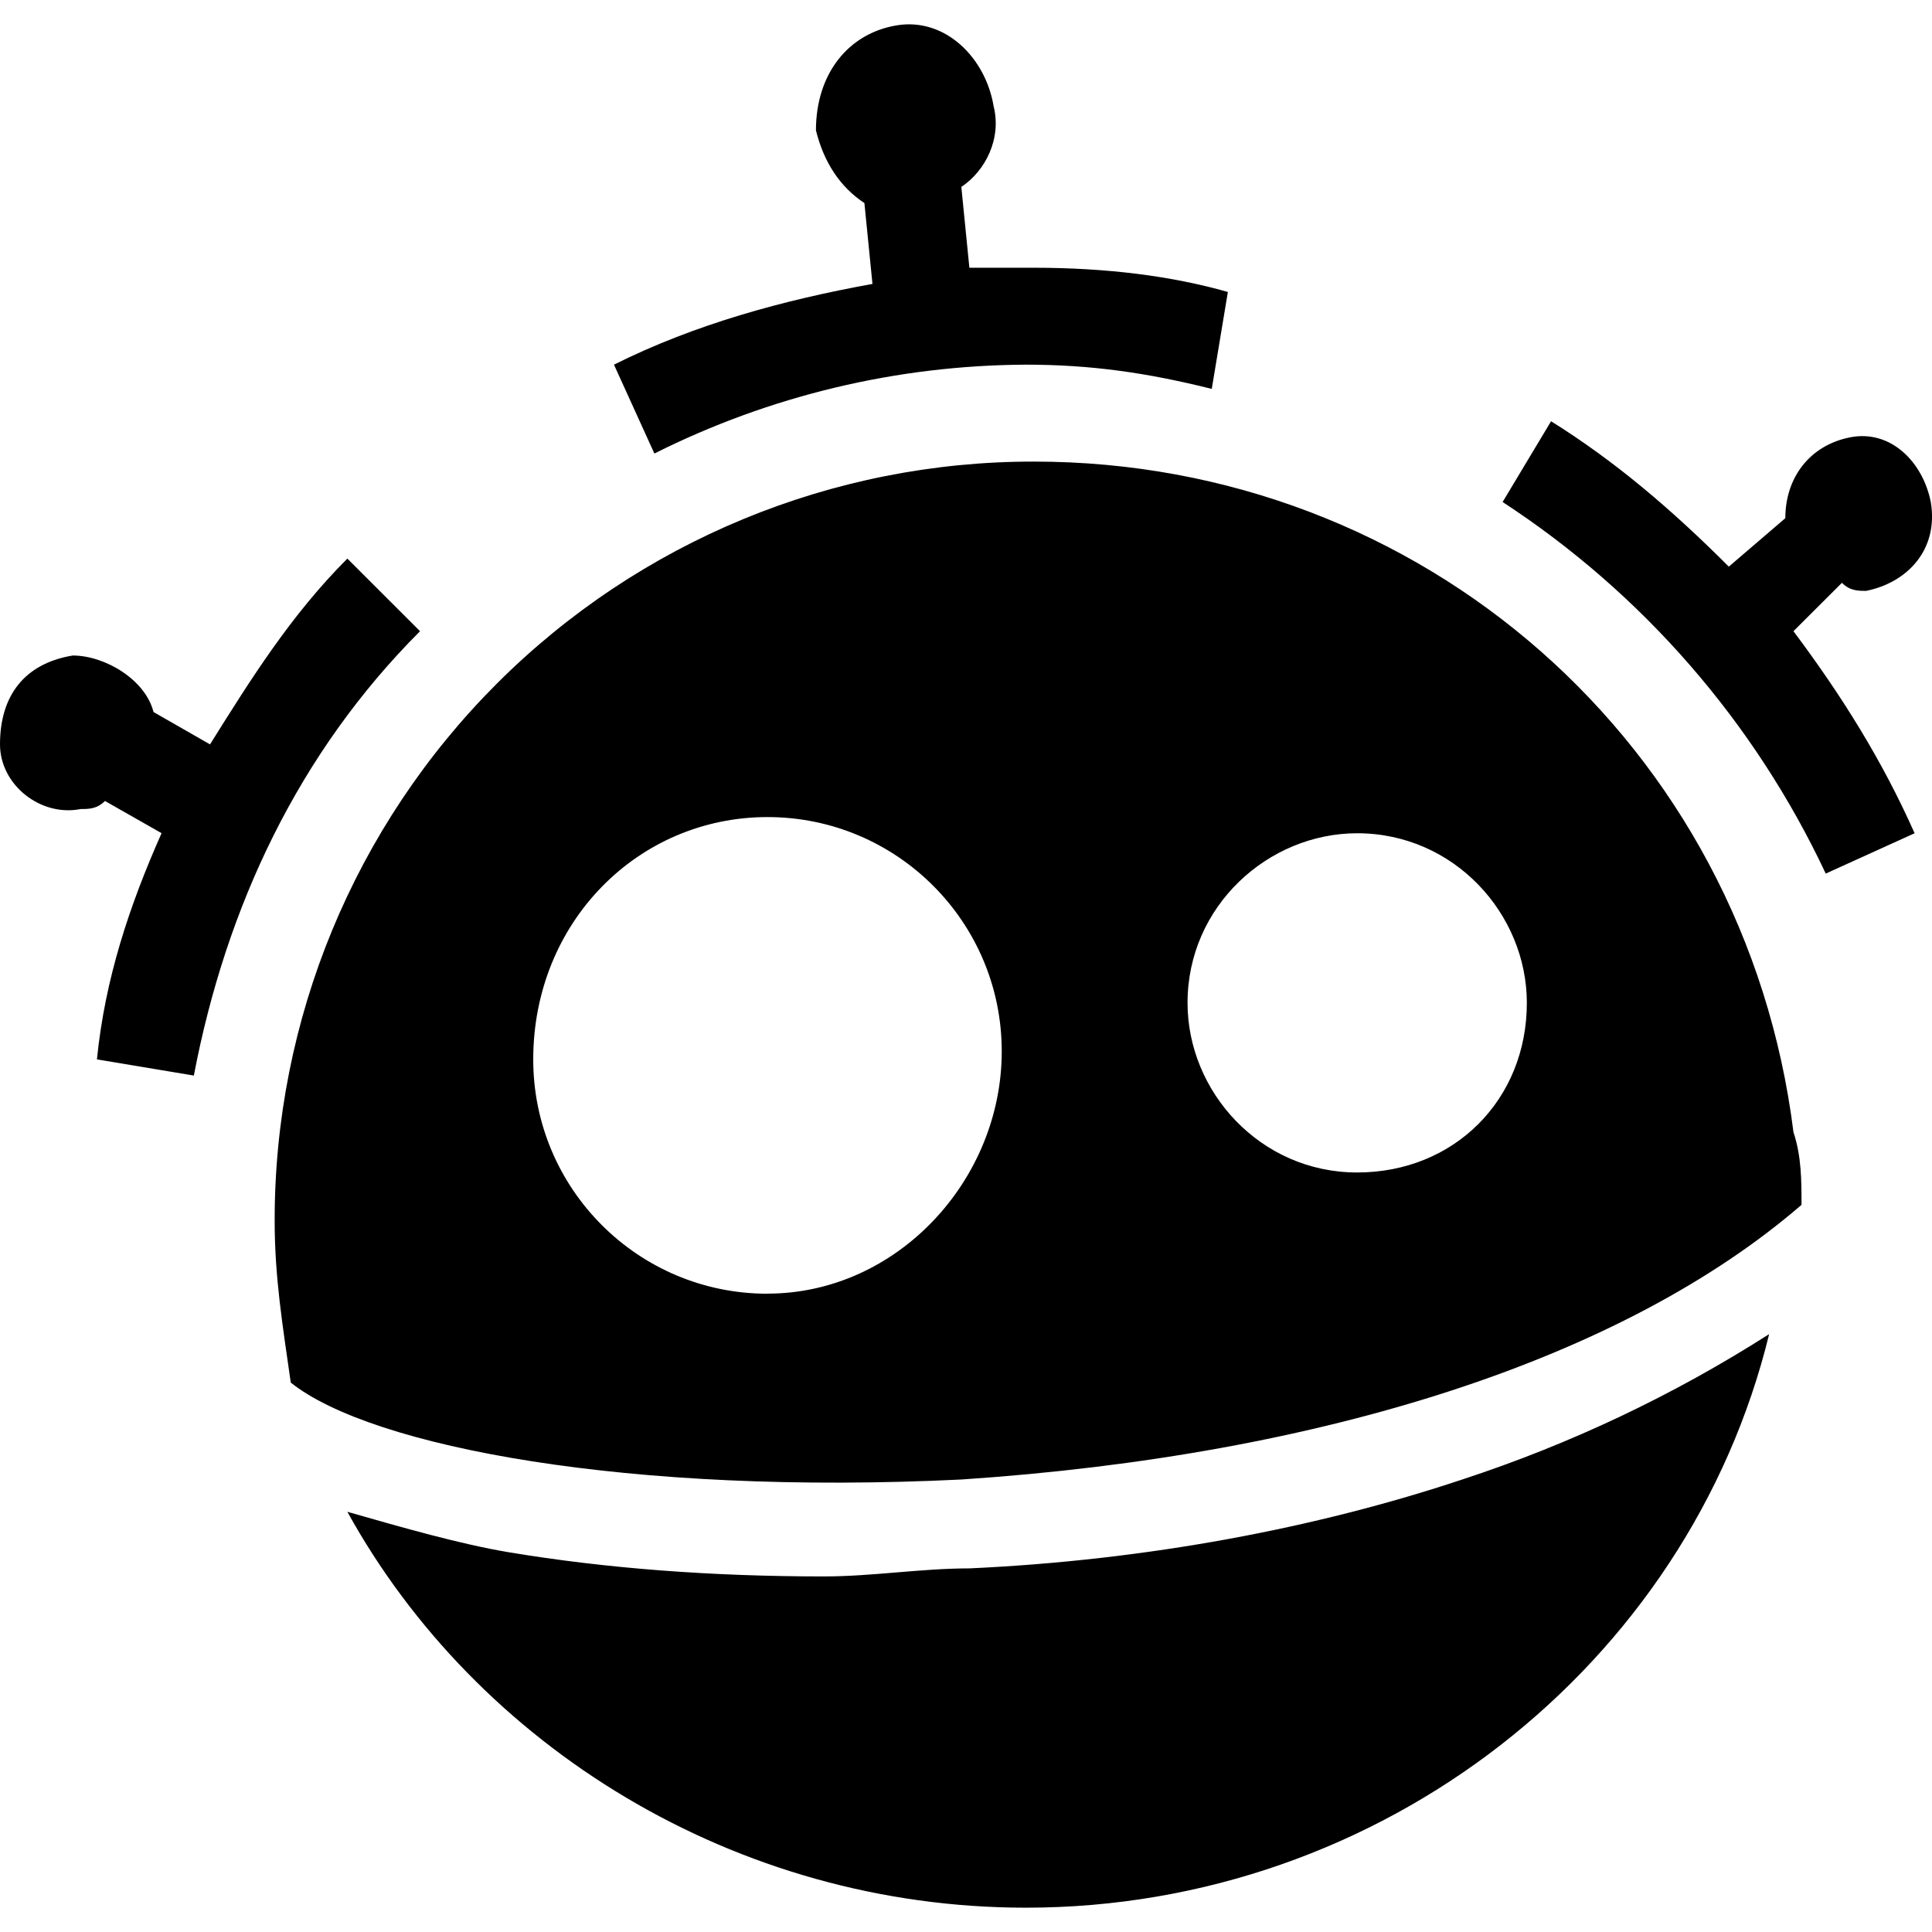
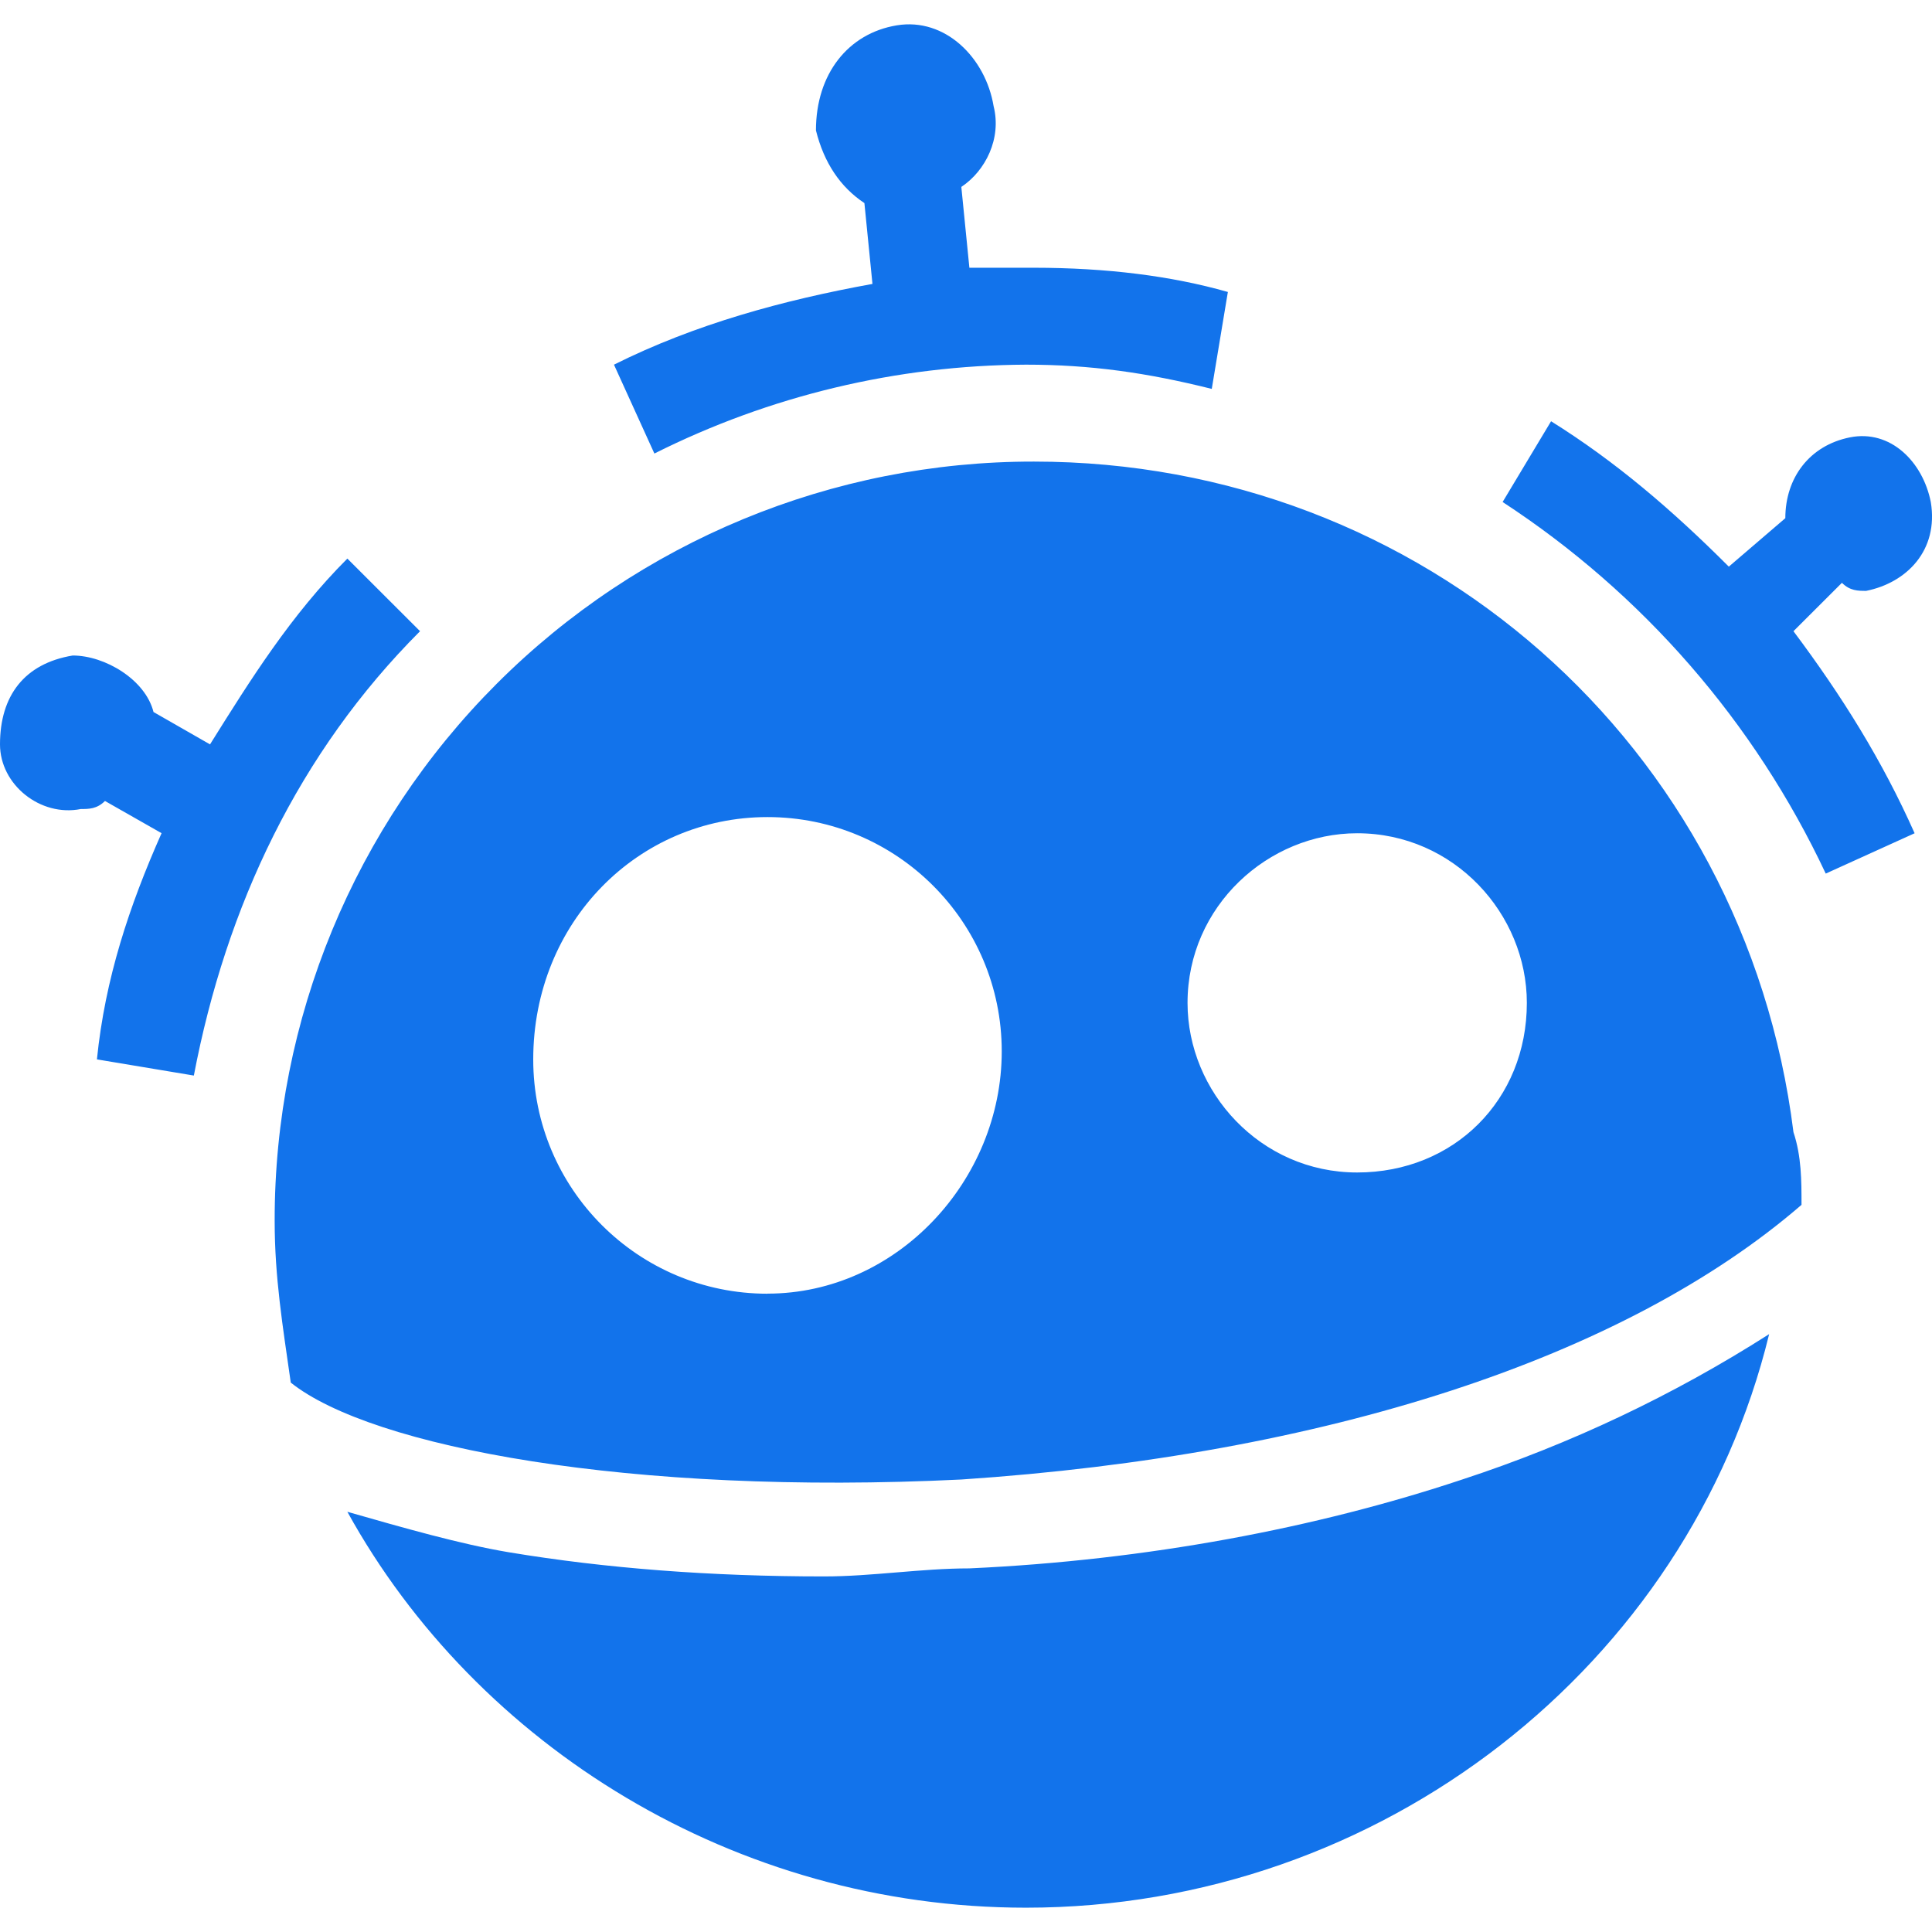
<svg xmlns="http://www.w3.org/2000/svg" width="1em" height="1em" viewBox="0 0 24 24">
-   <path fill="currentColor" d="M4.315 6.939c-.702.702-1.204 1.505-1.706 2.308l-.702-.402c-.1-.401-.602-.702-1.004-.702c-.602.1-.903.502-.903 1.104c0 .501.502.903 1.004.803c.1 0 .2 0 .3-.1l.703.4c-.401.904-.702 1.807-.803 2.81l1.204.201c.402-2.107 1.305-4.014 2.81-5.52Zm12.544 7.626c-1.204 0-2.107-1.003-2.107-2.107c0-1.204 1.004-2.107 2.107-2.107c1.205 0 2.108 1.003 2.108 2.107c0 1.204-.903 2.107-2.108 2.107m-7.325 1.506a2.91 2.91 0 0 1-2.91-2.91c0-1.707 1.304-3.011 2.91-3.011a2.91 2.91 0 0 1 2.91 2.91c0 1.606-1.305 3.01-2.91 3.01zm3.311-10.337a9.42 9.42 0 0 0-9.433 9.434c0 .702.1 1.304.2 2.007c1.004.802 4.216 1.405 8.33 1.204c4.516-.301 8.23-1.505 10.437-3.412c0-.301 0-.602-.1-.903c-.603-4.817-4.617-8.33-9.434-8.33m-.803 13.749c-.602 0-1.204.1-1.806.1q-2.108 0-3.914-.3c-.602-.101-1.304-.302-2.007-.503c1.606 2.91 4.817 4.918 8.43 4.918c4.415 0 8.229-3.011 9.232-7.125a16.8 16.8 0 0 1-3.813 1.806c-1.806.602-3.914 1.003-6.122 1.104M23.182 7.34c.501-.1.903-.502.803-1.104c-.1-.502-.502-.903-1.004-.803s-.803.502-.803 1.004l-.702.602c-.703-.703-1.405-1.305-2.208-1.806l-.602 1.003a11.2 11.2 0 0 1 4.014 4.616l1.104-.501c-.402-.904-.903-1.706-1.505-2.51l.602-.601c.1.1.2.1.3.1zM12.845 3.326h-.803l-.1-1.004c.301-.2.502-.602.401-1.003c-.1-.602-.602-1.104-1.204-1.004s-1.003.602-1.003 1.305q.15.602.602.903l.1 1.004c-1.104.2-2.208.501-3.211 1.003l.502 1.104a10.4 10.4 0 0 1 4.616-1.104c.803 0 1.505.1 2.308.301l.2-1.204q-1.053-.3-2.408-.301" />
+   <path fill="#1273EB" d="M4.315 6.939c-.702.702-1.204 1.505-1.706 2.308l-.702-.402c-.1-.401-.602-.702-1.004-.702c-.602.1-.903.502-.903 1.104c0 .501.502.903 1.004.803c.1 0 .2 0 .3-.1l.703.4c-.401.904-.702 1.807-.803 2.81l1.204.201c.402-2.107 1.305-4.014 2.81-5.52Zm12.544 7.626c-1.204 0-2.107-1.003-2.107-2.107c0-1.204 1.004-2.107 2.107-2.107c1.205 0 2.108 1.003 2.108 2.107c0 1.204-.903 2.107-2.108 2.107m-7.325 1.506a2.91 2.91 0 0 1-2.91-2.91c0-1.707 1.304-3.011 2.91-3.011a2.91 2.91 0 0 1 2.91 2.91c0 1.606-1.305 3.01-2.91 3.01zm3.311-10.337a9.42 9.42 0 0 0-9.433 9.434c0 .702.1 1.304.2 2.007c1.004.802 4.216 1.405 8.33 1.204c4.516-.301 8.23-1.505 10.437-3.412c0-.301 0-.602-.1-.903c-.603-4.817-4.617-8.33-9.434-8.33m-.803 13.749c-.602 0-1.204.1-1.806.1q-2.108 0-3.914-.3c-.602-.101-1.304-.302-2.007-.503c1.606 2.91 4.817 4.918 8.43 4.918c4.415 0 8.229-3.011 9.232-7.125a16.8 16.8 0 0 1-3.813 1.806c-1.806.602-3.914 1.003-6.122 1.104M23.182 7.34c.501-.1.903-.502.803-1.104c-.1-.502-.502-.903-1.004-.803s-.803.502-.803 1.004l-.702.602c-.703-.703-1.405-1.305-2.208-1.806l-.602 1.003a11.2 11.2 0 0 1 4.014 4.616l1.104-.501c-.402-.904-.903-1.706-1.505-2.51l.602-.601c.1.1.2.1.3.1zM12.845 3.326h-.803l-.1-1.004c.301-.2.502-.602.401-1.003c-.1-.602-.602-1.104-1.204-1.004s-1.003.602-1.003 1.305q.15.602.602.903l.1 1.004c-1.104.2-2.208.501-3.211 1.003l.502 1.104a10.4 10.4 0 0 1 4.616-1.104c.803 0 1.505.1 2.308.301l.2-1.204q-1.053-.3-2.408-.301" />
</svg>
